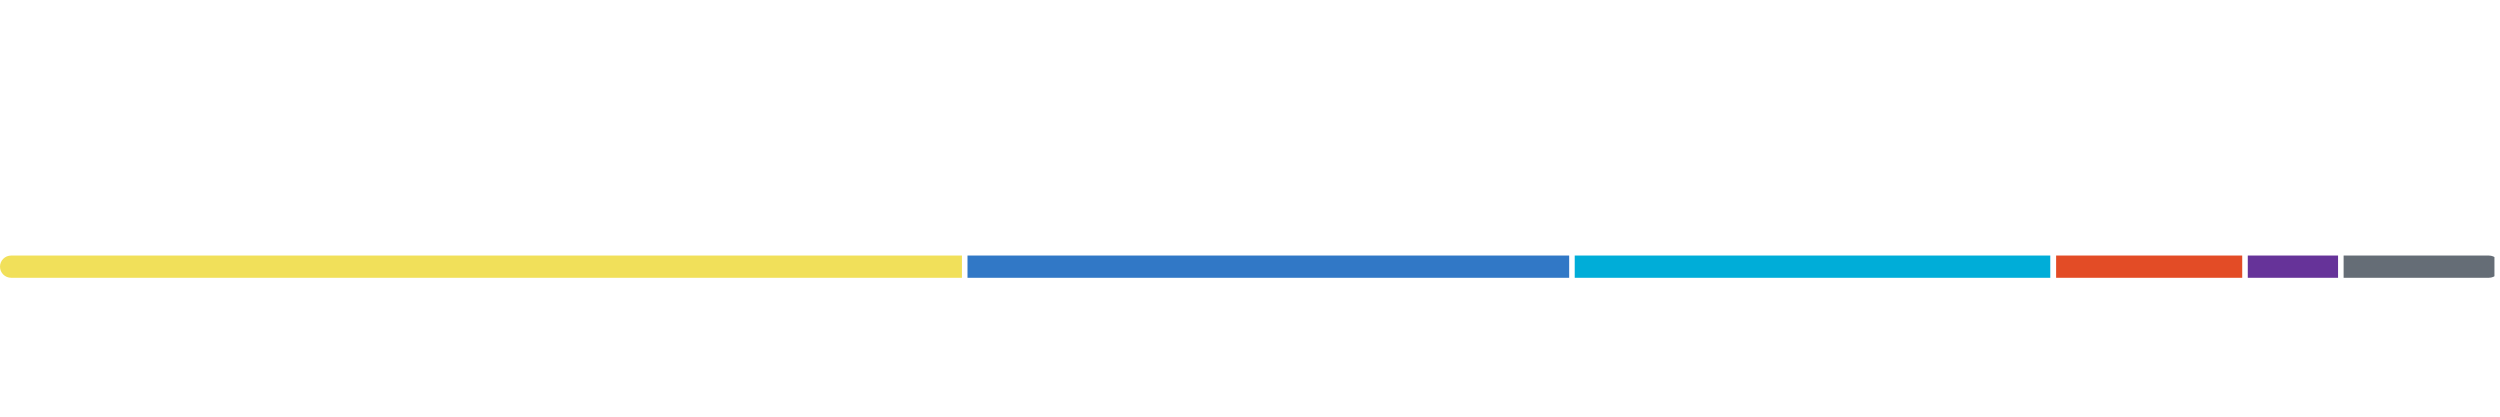
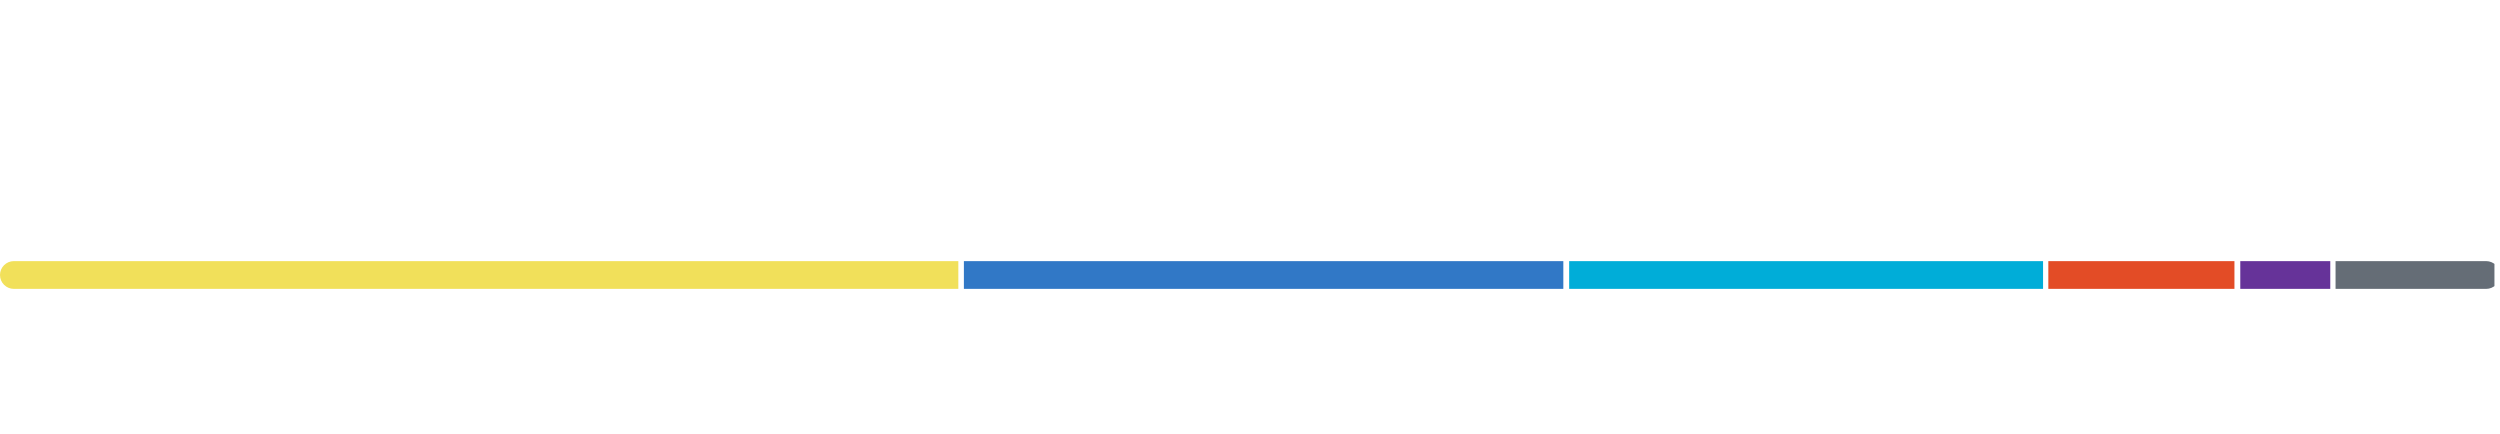
- <svg xmlns="http://www.w3.org/2000/svg" viewBox="0 0 900 150" width="900" height="150" role="img" aria-label="GitHub stats and most used languages">
+ <svg xmlns="http://www.w3.org/2000/svg" viewBox="0 0 900 156" width="900" height="156" role="img" aria-label="GitHub stats and most used languages">
  <style>
text{font-family:-apple-system,BlinkMacSystemFont,"Segoe UI",Helvetica,Arial,sans-serif;fill:#1f2328}.m{fill:#656d76}.a{fill:#1a7f37}.mono{font-family:ui-monospace,SFMono-Regular,Menlo,Consolas,monospace}
.u{opacity:0;animation:up .7s cubic-bezier(.22,1,.36,1) forwards}
@keyframes up{from{opacity:0;transform:translateY(8px)}to{opacity:1;transform:none}}
@media (prefers-reduced-motion:reduce){.u,.g,.c{animation:none;opacity:1;transform:none}}
.g{transform-box:fill-box;transform-origin:0 50%;animation:grow .8s cubic-bezier(.22,1,.36,1) both}@keyframes grow{from{transform:scaleX(0)}to{transform:scaleX(1)}}
</style>
  <g class="u" style="animation-delay:0.00s">
-     <text x="0" y="38" font-size="34" font-weight="700" letter-spacing="-0.8">44</text>
-     <text class="m" x="0" y="62" font-size="13">best day</text>
+     <text x="0" y="42" font-size="40" font-weight="700" letter-spacing="-0.8">44</text>
+     <text class="m" x="0" y="68" font-size="16">best day</text>
  </g>
  <g class="u" style="animation-delay:0.10s">
-     <text x="225" y="38" font-size="34" font-weight="700" letter-spacing="-0.8">15</text>
-     <text class="m" x="225" y="62" font-size="13">longest streak, days</text>
+     <text x="225" y="42" font-size="40" font-weight="700" letter-spacing="-0.8">15</text>
+     <text class="m" x="225" y="68" font-size="16">longest streak, days</text>
  </g>
  <g class="u" style="animation-delay:0.20s">
-     <text x="450" y="38" font-size="34" font-weight="700" letter-spacing="-0.8">4</text>
-     <text class="m" x="450" y="62" font-size="13">current streak, days</text>
+     <text x="450" y="42" font-size="40" font-weight="700" letter-spacing="-0.8">4</text>
+     <text class="m" x="450" y="68" font-size="16">current streak, days</text>
  </g>
  <g class="u" style="animation-delay:0.30s">
-     <text x="675" y="38" font-size="34" font-weight="700" letter-spacing="-0.8">176</text>
-     <text class="m" x="675" y="62" font-size="13">active days this year</text>
+     <text x="675" y="42" font-size="40" font-weight="700" letter-spacing="-0.8">176</text>
+     <text class="m" x="675" y="68" font-size="16">active days this year</text>
  </g>
  <clipPath id="r">
-     <rect x="0" y="92" width="900" height="8" rx="4" />
+     <rect x="0" y="94" width="900" height="10" rx="5" />
  </clipPath>
  <g clip-path="url(#r)">
-     <rect class="g" x="0.0" y="92" width="346.3" height="8" fill="#f1e05a" style="animation-delay:0.40s" />
-     <rect class="g" x="348.3" y="92" width="216.6" height="8" fill="#3178c6" style="animation-delay:0.48s" />
-     <rect class="g" x="566.9" y="92" width="171.2" height="8" fill="#00ADD8" style="animation-delay:0.56s" />
-     <rect class="g" x="740.2" y="92" width="67.0" height="8" fill="#e34c26" style="animation-delay:0.64s" />
-     <rect class="g" x="809.2" y="92" width="32.5" height="8" fill="#663399" style="animation-delay:0.72s" />
-     <rect class="g" x="843.7" y="92" width="54.3" height="8" fill="#656d76" style="animation-delay:0.80s" />
+     <rect class="g" x="0.0" y="94" width="345.0" height="10" fill="#f1e05a" style="animation-delay:0.40s" />
+     <rect class="g" x="347.0" y="94" width="215.8" height="10" fill="#3178c6" style="animation-delay:0.48s" />
+     <rect class="g" x="564.9" y="94" width="170.6" height="10" fill="#00ADD8" style="animation-delay:0.56s" />
+     <rect class="g" x="737.4" y="94" width="67.0" height="10" fill="#e34c26" style="animation-delay:0.64s" />
+     <rect class="g" x="806.5" y="94" width="32.4" height="10" fill="#663399" style="animation-delay:0.72s" />
+     <rect class="g" x="840.8" y="94" width="57.2" height="10" fill="#656d76" style="animation-delay:0.80s" />
  </g>
  <g class="u" style="animation-delay:0.60s">
-     <circle cx="5" cy="128" r="5" fill="#f1e05a" />
-     <text class="m" x="16" y="133" font-size="13">JavaScript 38.7%</text>
+     <circle cx="5" cy="132" r="6" fill="#f1e05a" />
+     <text class="m" x="16" y="138" font-size="16">JavaScript 38.6%</text>
  </g>
  <g class="u" style="animation-delay:0.66s">
-     <circle cx="156" cy="128" r="5" fill="#3178c6" />
-     <text class="m" x="167" y="133" font-size="13">TypeScript 24.3%</text>
+     <circle cx="177" cy="132" r="6" fill="#3178c6" />
+     <text class="m" x="188" y="138" font-size="16">TypeScript 24.2%</text>
  </g>
  <g class="u" style="animation-delay:0.72s">
-     <circle cx="307" cy="128" r="5" fill="#00ADD8" />
-     <text class="m" x="318" y="133" font-size="13">Go 19.2%</text>
+     <circle cx="348" cy="132" r="6" fill="#00ADD8" />
+     <text class="m" x="359" y="138" font-size="16">Go 19.2%</text>
  </g>
  <g class="u" style="animation-delay:0.78s">
-     <circle cx="401" cy="128" r="5" fill="#e34c26" />
-     <text class="m" x="412" y="133" font-size="13">HTML 7.7%</text>
+     <circle cx="451" cy="132" r="6" fill="#e34c26" />
+     <text class="m" x="462" y="138" font-size="16">HTML 7.7%</text>
  </g>
  <g class="u" style="animation-delay:0.84s">
-     <circle cx="502" cy="128" r="5" fill="#663399" />
-     <text class="m" x="513" y="133" font-size="13">CSS 3.8%</text>
+     <circle cx="562" cy="132" r="6" fill="#663399" />
+     <text class="m" x="573" y="138" font-size="16">CSS 3.8%</text>
  </g>
  <g class="u" style="animation-delay:0.90s">
-     <circle cx="595" cy="128" r="5" fill="#656d76" />
-     <text class="m" x="606" y="133" font-size="13">Other 6.3%</text>
+     <circle cx="665" cy="132" r="6" fill="#656d76" />
+     <text class="m" x="676" y="138" font-size="16">Other 6.6%</text>
  </g>
</svg>
